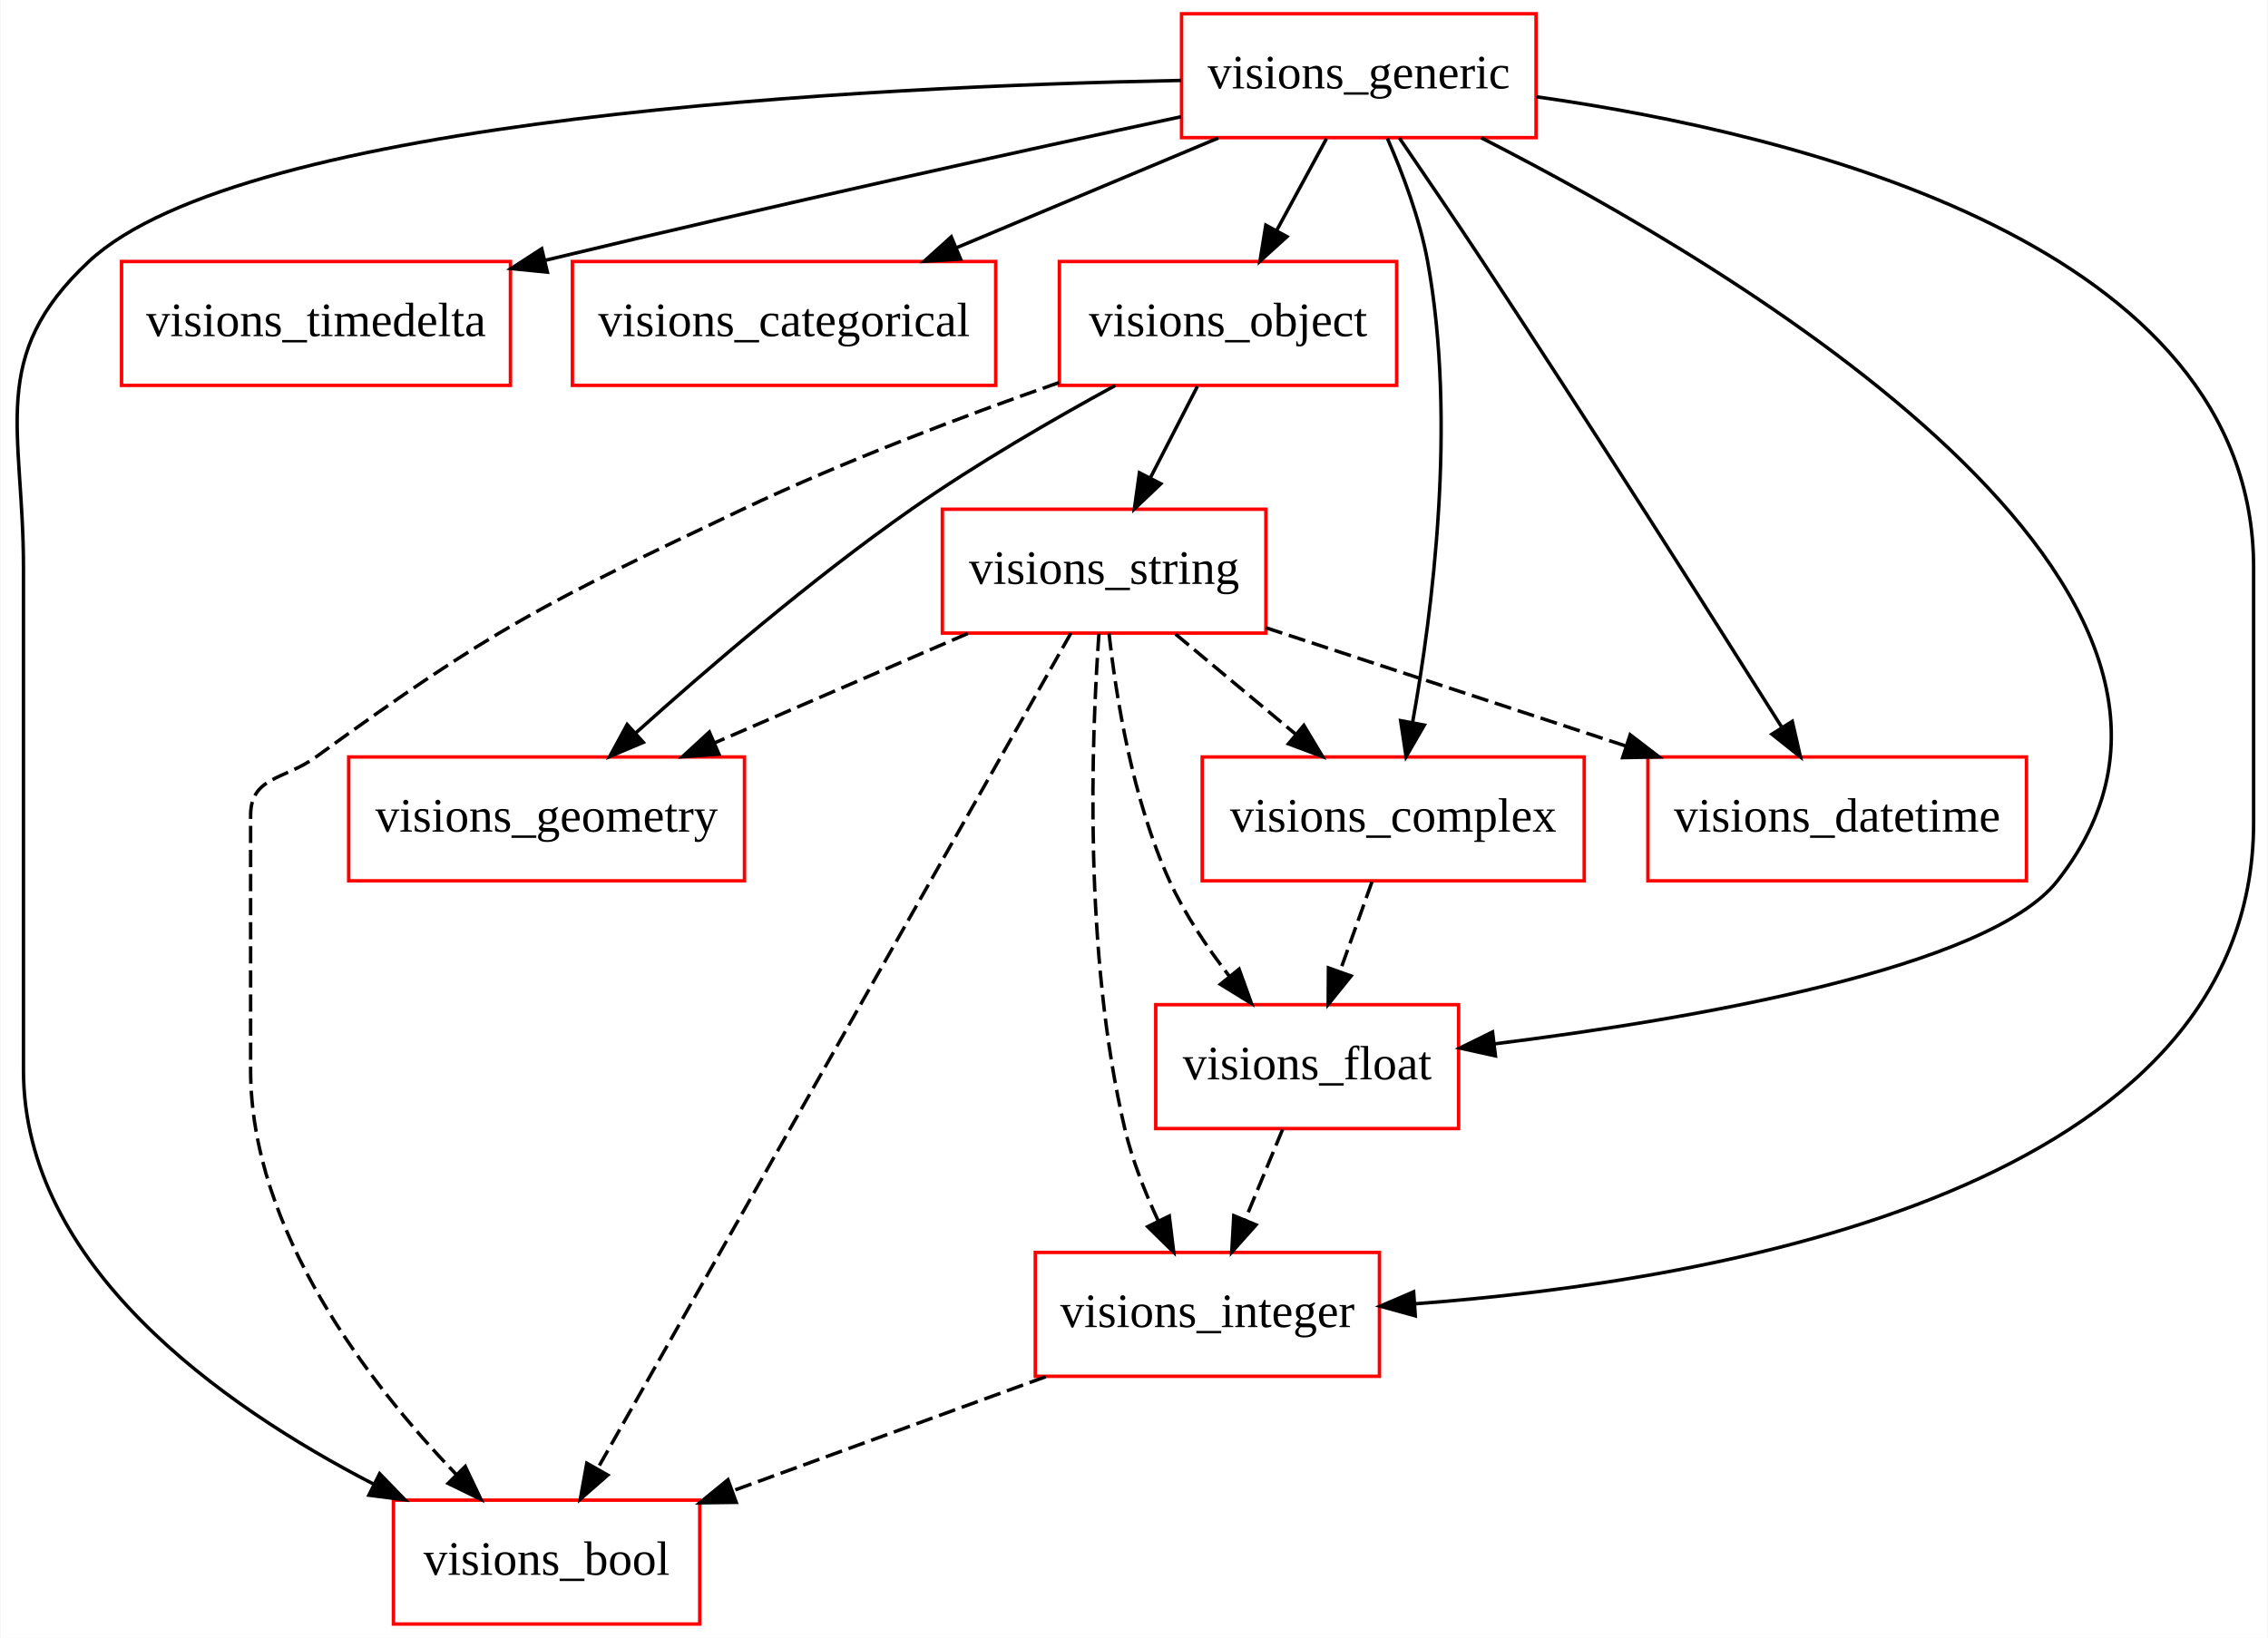
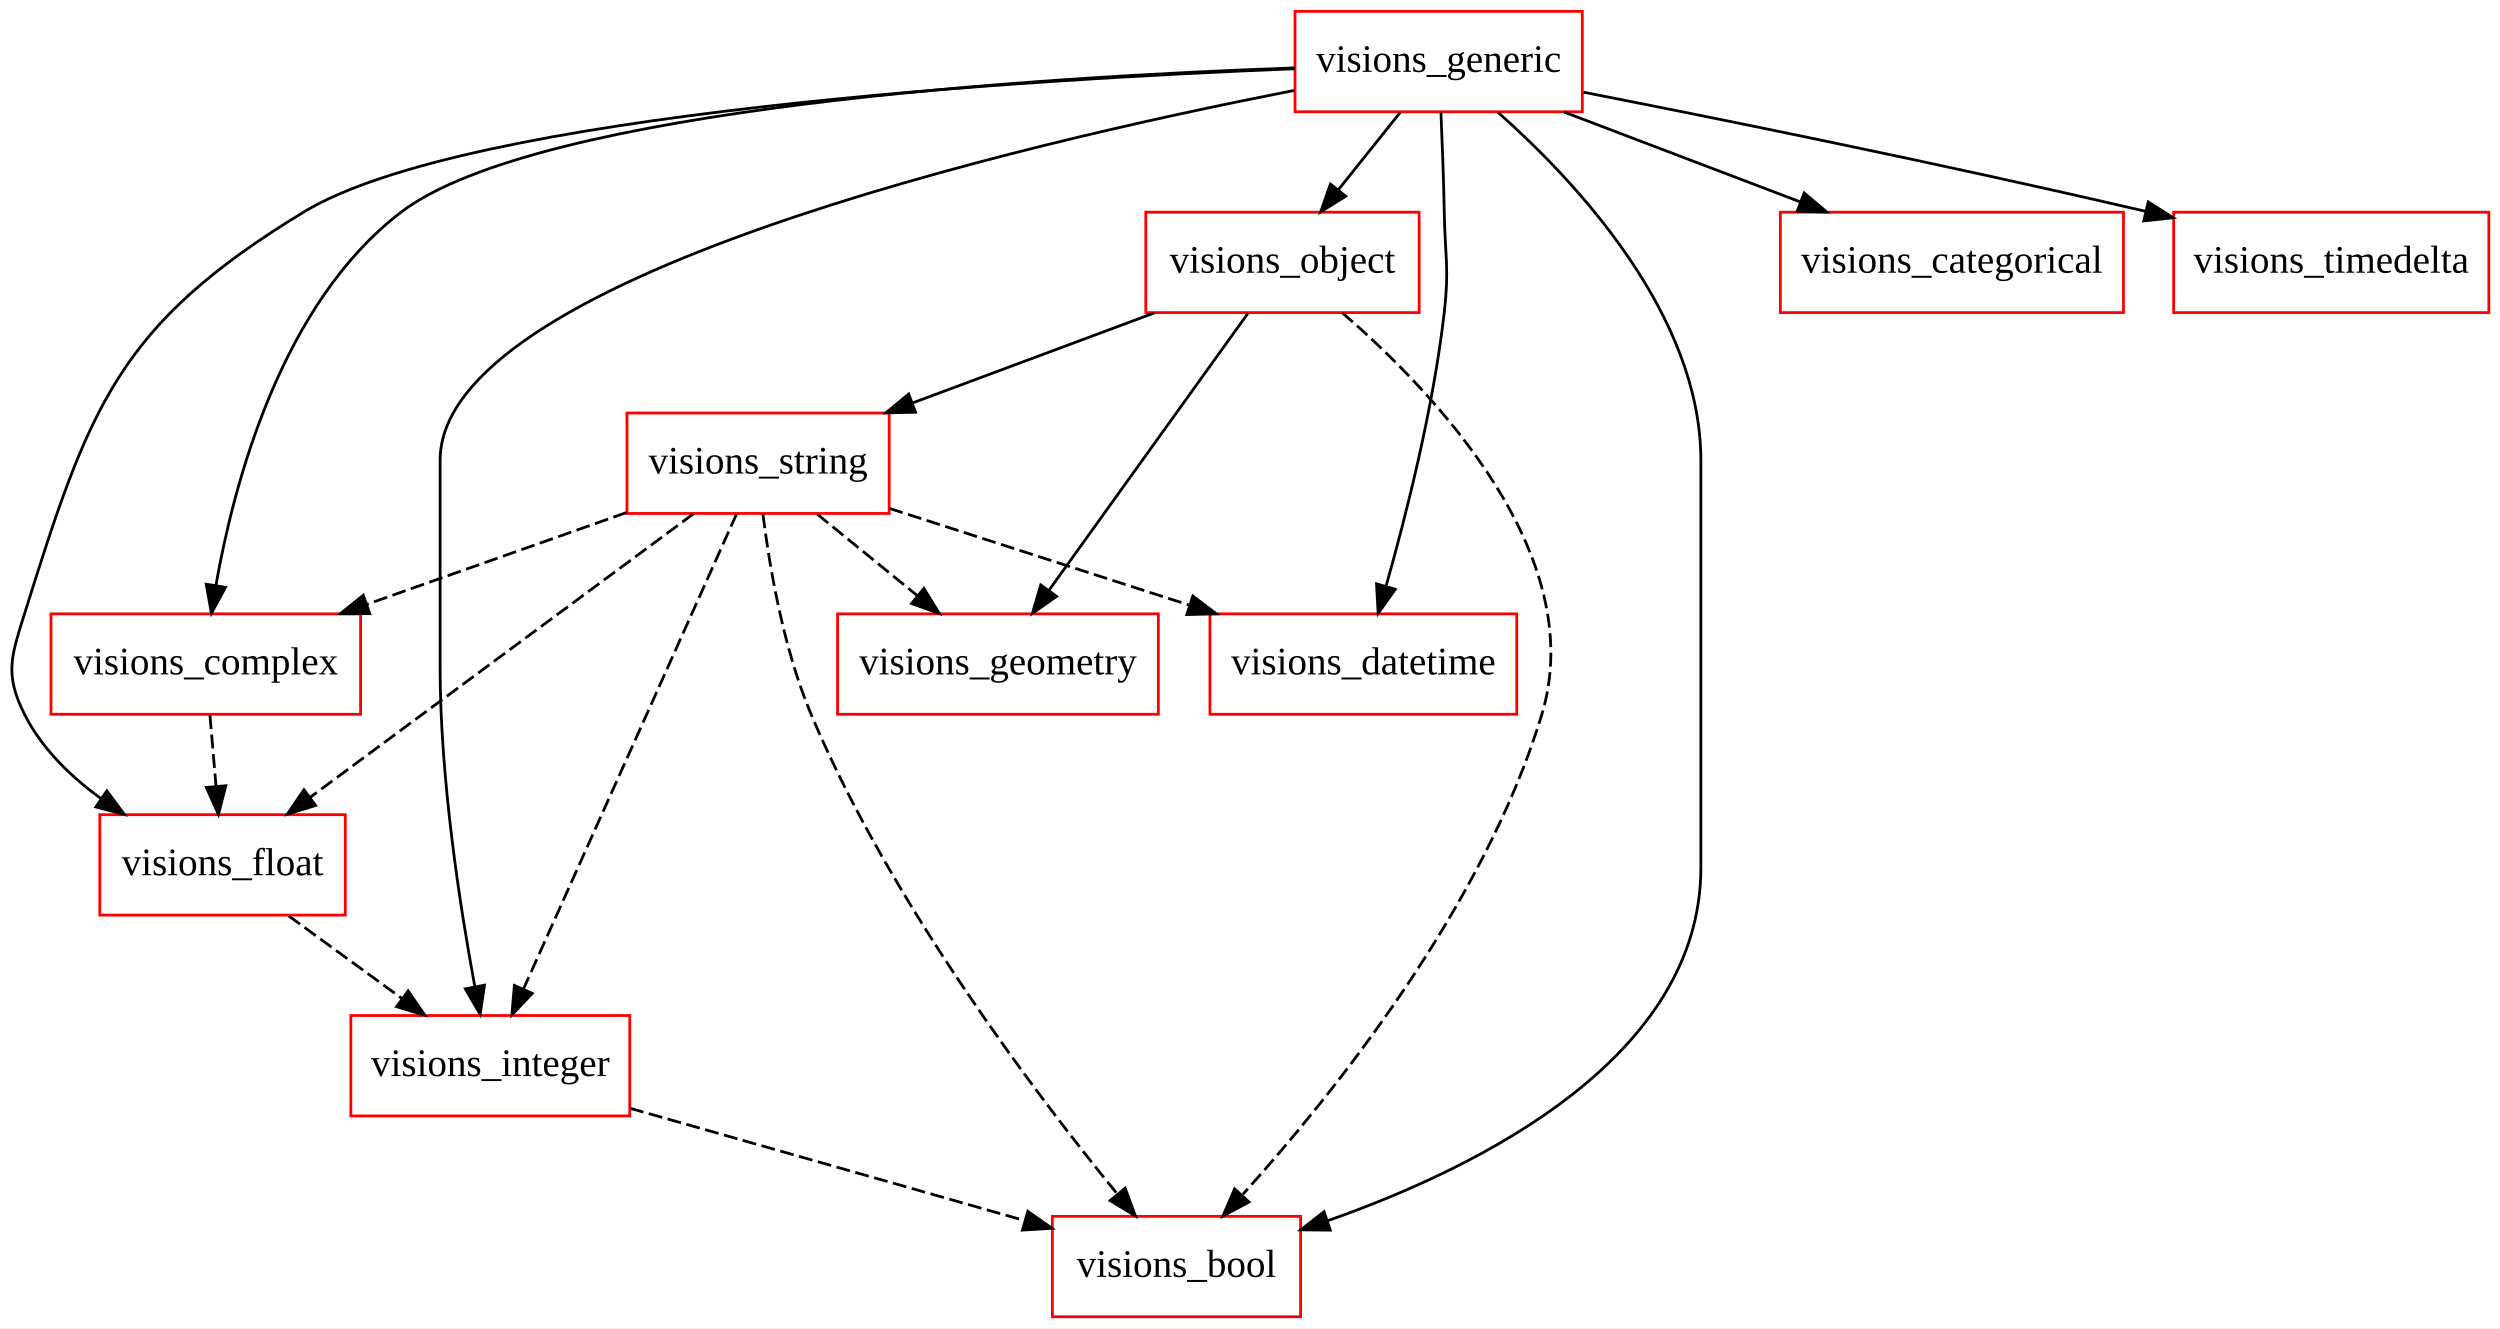
- <svg xmlns="http://www.w3.org/2000/svg" width="659pt" height="476pt" viewBox="0.00 0.00 658.64 476.00">
+ <svg xmlns="http://www.w3.org/2000/svg" width="896pt" height="476pt" viewBox="0.00 0.00 896.28 476.00">
  <g id="graph0" class="graph" transform="scale(1 1) rotate(0) translate(4 472)">
-     <polygon fill="white" stroke="none" points="-4,4 -4,-472 654.638,-472 654.638,4 -4,4" />
+     <polygon fill="white" stroke="none" points="-4,4 -4,-472 892.281,-472 892.281,4 -4,4" />
    <g id="node1" class="node">
-       <polygon fill="none" stroke="red" points="212.138,-252 97.138,-252 97.138,-216 212.138,-216 212.138,-252" />
-       <text text-anchor="middle" x="154.638" y="-230.3" font-family="Times New Roman,serif" font-size="14.00">visions_geometry</text>
+       <polygon fill="none" stroke="red" points="119.781,-180 31.781,-180 31.781,-144 119.781,-144 119.781,-180" />
+       <text text-anchor="middle" x="75.781" y="-158.3" font-family="Times New Roman,serif" font-size="14.00">visions_float</text>
    </g>
    <g id="node2" class="node">
-       <polygon fill="none" stroke="red" points="456.138,-252 345.138,-252 345.138,-216 456.138,-216 456.138,-252" />
-       <text text-anchor="middle" x="400.638" y="-230.3" font-family="Times New Roman,serif" font-size="14.00">visions_complex</text>
+       <polygon fill="none" stroke="red" points="221.781,-108 121.781,-108 121.781,-72 221.781,-72 221.781,-108" />
+       <text text-anchor="middle" x="171.781" y="-86.3" font-family="Times New Roman,serif" font-size="14.00">visions_integer</text>
+     </g>
+     <g id="edge1" class="edge">
+       <path fill="none" stroke="black" stroke-dasharray="5,2" d="M99.512,-143.697C111.718,-134.796 126.766,-123.823 139.966,-114.199" />
+       <polygon fill="black" stroke="black" points="142.306,-116.824 148.324,-108.104 138.182,-111.168 142.306,-116.824" />
+     </g>
+     <g id="node7" class="node">
+       <polygon fill="none" stroke="red" points="462.281,-36 373.281,-36 373.281,-0 462.281,-0 462.281,-36" />
+       <text text-anchor="middle" x="417.781" y="-14.3" font-family="Times New Roman,serif" font-size="14.00">visions_bool</text>
+     </g>
+     <g id="edge2" class="edge">
+       <path fill="none" stroke="black" stroke-dasharray="5,2" d="M221.859,-74.75C262.957,-63.056 321.054,-46.524 363.306,-34.501" />
+       <polygon fill="black" stroke="black" points="364.485,-37.804 373.146,-31.701 362.569,-31.072 364.485,-37.804" />
+     </g>
+     <g id="node3" class="node">
+       <polygon fill="none" stroke="red" points="757.281,-396 634.281,-396 634.281,-360 757.281,-360 757.281,-396" />
+       <text text-anchor="middle" x="695.781" y="-374.3" font-family="Times New Roman,serif" font-size="14.00">visions_categorical</text>
+     </g>
+     <g id="node4" class="node">
+       <polygon fill="none" stroke="red" points="539.781,-252 429.781,-252 429.781,-216 539.781,-216 539.781,-252" />
+       <text text-anchor="middle" x="484.781" y="-230.3" font-family="Times New Roman,serif" font-size="14.00">visions_datetime</text>
    </g>
    <g id="node5" class="node">
-       <polygon fill="none" stroke="red" points="419.638,-180 331.638,-180 331.638,-144 419.638,-144 419.638,-180" />
-       <text text-anchor="middle" x="375.638" y="-158.3" font-family="Times New Roman,serif" font-size="14.00">visions_float</text>
+       <polygon fill="none" stroke="red" points="314.781,-324 220.781,-324 220.781,-288 314.781,-288 314.781,-324" />
+       <text text-anchor="middle" x="267.781" y="-302.3" font-family="Times New Roman,serif" font-size="14.00">visions_string</text>
    </g>
-     <g id="edge1" class="edge">
-       <path fill="none" stroke="black" stroke-dasharray="5,2" d="M394.458,-215.697C391.643,-207.813 388.247,-198.304 385.119,-189.546" />
-       <polygon fill="black" stroke="black" points="388.406,-188.345 381.747,-180.104 381.814,-190.699 388.406,-188.345" />
+     <g id="edge3" class="edge">
+       <path fill="none" stroke="black" stroke-dasharray="5,2" d="M244.622,-287.871C210.313,-262.497 145.894,-214.854 107.31,-186.318" />
+       <polygon fill="black" stroke="black" points="109.144,-183.322 99.023,-180.189 104.982,-188.95 109.144,-183.322" />
    </g>
-     <g id="node3" class="node">
-       <polygon fill="none" stroke="red" points="144.138,-396 31.138,-396 31.138,-360 144.138,-360 144.138,-396" />
-       <text text-anchor="middle" x="87.638" y="-374.3" font-family="Times New Roman,serif" font-size="14.00">visions_timedelta</text>
+     <g id="edge4" class="edge">
+       <path fill="none" stroke="black" stroke-dasharray="5,2" d="M260.087,-287.849C243.376,-250.597 203.662,-162.067 183.687,-117.539" />
+       <polygon fill="black" stroke="black" points="186.798,-115.924 179.512,-108.232 180.411,-118.789 186.798,-115.924" />
    </g>
-     <g id="node4" class="node">
-       <polygon fill="none" stroke="red" points="285.138,-396 162.138,-396 162.138,-360 285.138,-360 285.138,-396" />
-       <text text-anchor="middle" x="223.638" y="-374.3" font-family="Times New Roman,serif" font-size="14.00">visions_categorical</text>
+     <g id="edge5" class="edge">
+       <path fill="none" stroke="black" stroke-dasharray="5,2" d="M314.867,-289.811C346.293,-279.674 387.969,-266.23 422.18,-255.194" />
+       <polygon fill="black" stroke="black" points="423.634,-258.403 432.076,-252.002 421.485,-251.741 423.634,-258.403" />
+     </g>
+     <g id="edge6" class="edge">
+       <path fill="none" stroke="black" stroke-dasharray="5,2" d="M269.525,-287.694C271.816,-269.326 276.786,-239.735 286.781,-216 315.116,-148.716 367.258,-79.893 396.487,-44.106" />
+       <polygon fill="black" stroke="black" points="399.385,-46.094 403.051,-36.154 393.986,-41.638 399.385,-46.094" />
+     </g>
+     <g id="node8" class="node">
+       <polygon fill="none" stroke="red" points="125.281,-252 14.281,-252 14.281,-216 125.281,-216 125.281,-252" />
+       <text text-anchor="middle" x="69.781" y="-230.3" font-family="Times New Roman,serif" font-size="14.00">visions_complex</text>
+     </g>
+     <g id="edge7" class="edge">
+       <path fill="none" stroke="black" stroke-dasharray="5,2" d="M220.607,-288.322C192.757,-278.476 157.287,-265.936 127.743,-255.491" />
+       <polygon fill="black" stroke="black" points="128.564,-252.07 117.97,-252.036 126.231,-258.669 128.564,-252.07" />
    </g>
    <g id="node11" class="node">
-       <polygon fill="none" stroke="red" points="396.638,-108 296.638,-108 296.638,-72 396.638,-72 396.638,-108" />
-       <text text-anchor="middle" x="346.638" y="-86.3" font-family="Times New Roman,serif" font-size="14.00">visions_integer</text>
+       <polygon fill="none" stroke="red" points="411.281,-252 296.281,-252 296.281,-216 411.281,-216 411.281,-252" />
+       <text text-anchor="middle" x="353.781" y="-230.3" font-family="Times New Roman,serif" font-size="14.00">visions_geometry</text>
    </g>
-     <g id="edge2" class="edge">
-       <path fill="none" stroke="black" stroke-dasharray="5,2" d="M368.469,-143.697C365.203,-135.813 361.264,-126.304 357.636,-117.546" />
-       <polygon fill="black" stroke="black" points="360.785,-116.003 353.724,-108.104 354.318,-118.683 360.785,-116.003" />
+     <g id="edge8" class="edge">
+       <path fill="none" stroke="black" stroke-dasharray="5,2" d="M289.04,-287.697C299.871,-278.881 313.199,-268.032 324.941,-258.474" />
+       <polygon fill="black" stroke="black" points="327.221,-261.132 332.767,-252.104 322.802,-255.703 327.221,-261.132" />
    </g>
    <g id="node6" class="node">
-       <polygon fill="none" stroke="red" points="363.638,-324 269.638,-324 269.638,-288 363.638,-288 363.638,-324" />
-       <text text-anchor="middle" x="316.638" y="-302.3" font-family="Times New Roman,serif" font-size="14.00">visions_string</text>
+       <polygon fill="none" stroke="red" points="888.281,-396 775.281,-396 775.281,-360 888.281,-360 888.281,-396" />
+       <text text-anchor="middle" x="831.781" y="-374.3" font-family="Times New Roman,serif" font-size="14.00">visions_timedelta</text>
    </g>
-     <g id="edge3" class="edge">
-       <path fill="none" stroke="black" stroke-dasharray="5,2" d="M277.008,-287.876C254.862,-278.307 227.075,-266.3 203.58,-256.148" />
-       <polygon fill="black" stroke="black" points="204.707,-252.822 194.139,-252.068 201.93,-259.248 204.707,-252.822" />
-     </g>
-     <g id="edge4" class="edge">
-       <path fill="none" stroke="black" stroke-dasharray="5,2" d="M337.402,-287.697C347.879,-278.965 360.749,-268.24 372.138,-258.75" />
-       <polygon fill="black" stroke="black" points="374.671,-261.195 380.113,-252.104 370.19,-255.817 374.671,-261.195" />
-     </g>
-     <g id="edge5" class="edge">
-       <path fill="none" stroke="black" stroke-dasharray="5,2" d="M318.065,-287.91C320.103,-269.466 324.873,-239.57 335.638,-216 340.092,-206.248 346.588,-196.587 353.056,-188.238" />
-       <polygon fill="black" stroke="black" points="355.856,-190.342 359.437,-180.371 350.419,-185.932 355.856,-190.342" />
-     </g>
-     <g id="node7" class="node">
-       <polygon fill="none" stroke="red" points="199.138,-36 110.138,-36 110.138,-0 199.138,-0 199.138,-36" />
-       <text text-anchor="middle" x="154.638" y="-14.3" font-family="Times New Roman,serif" font-size="14.00">visions_bool</text>
-     </g>
-     <g id="edge6" class="edge">
-       <path fill="none" stroke="black" stroke-dasharray="5,2" d="M306.989,-287.966C279.76,-239.894 202.18,-102.932 169.47,-45.185" />
-       <polygon fill="black" stroke="black" points="172.415,-43.282 164.441,-36.306 166.324,-46.733 172.415,-43.282" />
+     <g id="edge9" class="edge">
+       <path fill="none" stroke="black" stroke-dasharray="5,2" d="M71.264,-215.697C71.925,-207.983 72.72,-198.712 73.457,-190.112" />
+       <polygon fill="black" stroke="black" points="76.948,-190.367 74.315,-180.104 69.974,-189.769 76.948,-190.367" />
    </g>
    <g id="node9" class="node">
-       <polygon fill="none" stroke="red" points="584.638,-252 474.638,-252 474.638,-216 584.638,-216 584.638,-252" />
-       <text text-anchor="middle" x="529.638" y="-230.3" font-family="Times New Roman,serif" font-size="14.00">visions_datetime</text>
-     </g>
-     <g id="edge7" class="edge">
-       <path fill="none" stroke="black" stroke-dasharray="5,2" d="M363.645,-289.552C394.421,-279.438 434.955,-266.116 468.264,-255.17" />
-       <polygon fill="black" stroke="black" points="469.493,-258.45 477.9,-252.003 467.307,-251.8 469.493,-258.45" />
-     </g>
-     <g id="edge8" class="edge">
-       <path fill="none" stroke="black" stroke-dasharray="5,2" d="M315.132,-287.79C313,-258.021 310.587,-195.186 322.638,-144 324.767,-134.955 328.466,-125.566 332.331,-117.248" />
-       <polygon fill="black" stroke="black" points="335.577,-118.578 336.86,-108.061 329.299,-115.483 335.577,-118.578" />
-     </g>
-     <g id="node8" class="node">
-       <polygon fill="none" stroke="red" points="401.638,-396 303.638,-396 303.638,-360 401.638,-360 401.638,-396" />
-       <text text-anchor="middle" x="352.638" y="-374.3" font-family="Times New Roman,serif" font-size="14.00">visions_object</text>
-     </g>
-     <g id="edge9" class="edge">
-       <path fill="none" stroke="black" d="M319.851,-359.946C301.893,-350.156 279.516,-337.21 260.638,-324 231.833,-303.844 201.33,-277.657 180.478,-258.916" />
-       <polygon fill="black" stroke="black" points="182.744,-256.246 172.983,-252.126 178.044,-261.434 182.744,-256.246" />
+       <polygon fill="none" stroke="red" points="504.781,-396 406.781,-396 406.781,-360 504.781,-360 504.781,-396" />
+       <text text-anchor="middle" x="455.781" y="-374.3" font-family="Times New Roman,serif" font-size="14.00">visions_object</text>
    </g>
    <g id="edge10" class="edge">
-       <path fill="none" stroke="black" d="M343.739,-359.697C339.641,-351.728 334.689,-342.1 330.145,-333.264" />
-       <polygon fill="black" stroke="black" points="333.12,-331.396 325.434,-324.104 326.895,-334.598 333.12,-331.396" />
+       <path fill="none" stroke="black" d="M409.791,-359.876C383.634,-350.137 350.696,-337.872 323.129,-327.608" />
+       <polygon fill="black" stroke="black" points="324.215,-324.278 313.622,-324.068 321.772,-330.838 324.215,-324.278" />
    </g>
    <g id="edge11" class="edge">
-       <path fill="none" stroke="black" stroke-dasharray="5,2" d="M303.518,-360.801C276.033,-351.178 241.411,-338.119 211.638,-324 154.056,-296.694 139.207,-289.441 87.638,-252 78.469,-245.343 68.638,-246.331 68.638,-235 68.638,-235 68.638,-235 68.638,-161 68.638,-114.307 103.08,-69.843 128.371,-43.487" />
-       <polygon fill="black" stroke="black" points="131.008,-45.798 135.552,-36.227 126.031,-40.876 131.008,-45.798" />
+       <path fill="none" stroke="black" stroke-dasharray="5,2" d="M477.259,-359.908C509.794,-331.788 566.053,-273.165 548.781,-216 527.776,-146.477 473.289,-79.008 441.595,-43.925" />
+       <polygon fill="black" stroke="black" points="443.78,-41.13 434.44,-36.127 438.622,-45.862 443.78,-41.13" />
+     </g>
+     <g id="edge12" class="edge">
+       <path fill="none" stroke="black" d="M443.478,-359.871C425.711,-335.137 392.744,-289.242 372.107,-260.512" />
+       <polygon fill="black" stroke="black" points="374.805,-258.269 366.128,-252.189 369.12,-262.353 374.805,-258.269" />
    </g>
    <g id="node10" class="node">
-       <polygon fill="none" stroke="red" points="442.138,-468 339.138,-468 339.138,-432 442.138,-432 442.138,-468" />
-       <text text-anchor="middle" x="390.638" y="-446.3" font-family="Times New Roman,serif" font-size="14.00">visions_generic</text>
-     </g>
-     <g id="edge12" class="edge">
-       <path fill="none" stroke="black" d="M398.944,-431.788C403.379,-421.634 408.379,-408.384 410.638,-396 419.126,-349.465 412.06,-294.25 406.27,-262.066" />
-       <polygon fill="black" stroke="black" points="409.679,-261.255 404.379,-252.081 402.801,-262.557 409.679,-261.255" />
+       <polygon fill="none" stroke="red" points="563.281,-468 460.281,-468 460.281,-432 563.281,-432 563.281,-468" />
+       <text text-anchor="middle" x="511.781" y="-446.3" font-family="Times New Roman,serif" font-size="14.00">visions_generic</text>
    </g>
    <g id="edge13" class="edge">
-       <path fill="none" stroke="black" d="M338.978,-438.068C292.853,-428.178 223.219,-412.931 154.078,-396.311" />
-       <polygon fill="black" stroke="black" points="154.869,-392.902 144.327,-393.957 153.227,-399.706 154.869,-392.902" />
+       <path fill="none" stroke="black" d="M460.267,-447.43C364.5,-443.686 163.447,-431.698 104.781,-396 38.218,-355.496 28.068,-326.358 4.781,-252 -0,-236.731 -2.39,-230.303 4.781,-216 10.88,-203.837 21.24,-193.752 32.189,-185.761" />
+       <polygon fill="black" stroke="black" points="34.296,-188.562 40.616,-180.059 30.373,-182.764 34.296,-188.562" />
    </g>
    <g id="edge14" class="edge">
-       <path fill="none" stroke="black" d="M349.785,-431.876C326.854,-422.264 298.056,-410.193 273.768,-400.013" />
-       <polygon fill="black" stroke="black" points="274.934,-396.706 264.358,-396.068 272.228,-403.162 274.934,-396.706" />
+       <path fill="none" stroke="black" d="M460.107,-439.685C360.966,-420.335 153.781,-372.108 153.781,-307 153.781,-307 153.781,-307 153.781,-233 153.781,-192.896 160.935,-146.924 166.222,-118.419" />
+       <polygon fill="black" stroke="black" points="169.698,-118.878 168.139,-108.399 162.822,-117.563 169.698,-118.878" />
    </g>
    <g id="edge15" class="edge">
-       <path fill="none" stroke="black" d="M426.161,-431.974C500.353,-394.172 659.615,-299.939 593.638,-216 573.656,-190.579 487.896,-175.838 430.085,-168.618" />
-       <polygon fill="black" stroke="black" points="430.342,-165.123 419.994,-167.398 429.502,-172.073 430.342,-165.123" />
+       <path fill="none" stroke="black" d="M556.793,-431.876C582.282,-422.179 614.349,-409.98 641.258,-399.743" />
+       <polygon fill="black" stroke="black" points="642.814,-402.895 650.916,-396.068 640.325,-396.353 642.814,-402.895" />
    </g>
    <g id="edge16" class="edge">
-       <path fill="none" stroke="black" d="M339.02,-448.626C248.539,-446.864 66.618,-438.035 21.638,-396 -7.914,-368.384 2.638,-347.447 2.638,-307 2.638,-307 2.638,-307 2.638,-161 2.638,-104.191 60.033,-63.58 104.286,-40.711" />
-       <polygon fill="black" stroke="black" points="106.126,-43.704 113.504,-36.101 102.995,-37.443 106.126,-43.704" />
+       <path fill="none" stroke="black" d="M512.594,-431.819C513.043,-421.448 513.555,-407.968 513.781,-396 514.083,-380.003 515.601,-375.896 513.781,-360 509.857,-325.721 500.067,-287.168 492.945,-262.059" />
+       <polygon fill="black" stroke="black" points="496.225,-260.803 490.08,-252.172 489.501,-262.751 496.225,-260.803" />
    </g>
    <g id="edge17" class="edge">
-       <path fill="none" stroke="black" d="M381.245,-431.697C376.873,-423.644 371.581,-413.894 366.743,-404.982" />
-       <polygon fill="black" stroke="black" points="369.77,-403.223 361.923,-396.104 363.618,-406.563 369.77,-403.223" />
+       <path fill="none" stroke="black" d="M563.721,-439.009C613.15,-429.32 689.844,-413.82 764.993,-396.367" />
+       <polygon fill="black" stroke="black" points="766.162,-399.688 775.103,-394.005 764.569,-392.872 766.162,-399.688" />
    </g>
    <g id="edge18" class="edge">
-       <path fill="none" stroke="black" d="M402.431,-431.895C409.519,-421.551 418.678,-408.072 426.638,-396 457.891,-348.598 493.381,-292.635 513.481,-260.733" />
-       <polygon fill="black" stroke="black" points="516.6,-262.348 518.965,-252.02 510.676,-258.619 516.6,-262.348" />
+       <path fill="none" stroke="black" d="M533.111,-431.728C560.845,-407.179 605.781,-359.33 605.781,-307 605.781,-307 605.781,-307 605.781,-161 605.781,-93.474 527.599,-53.987 472.07,-34.457" />
+       <polygon fill="black" stroke="black" points="472.929,-31.053 462.335,-31.154 470.679,-37.682 472.929,-31.053" />
    </g>
    <g id="edge19" class="edge">
-       <path fill="none" stroke="black" d="M442.316,-443.862C518.14,-433.153 650.638,-400.992 650.638,-307 650.638,-307 650.638,-307 650.638,-233 650.638,-126.537 495.694,-99.711 407.042,-93.076" />
-       <polygon fill="black" stroke="black" points="407.053,-89.569 396.837,-92.379 406.576,-96.552 407.053,-89.569" />
+       <path fill="none" stroke="black" d="M460.183,-447.738C370.112,-444.561 189.076,-433.56 139.781,-396 96.864,-363.3 79.829,-298.837 73.403,-262.177" />
+       <polygon fill="black" stroke="black" points="76.841,-261.507 71.796,-252.19 69.93,-262.619 76.841,-261.507" />
    </g>
    <g id="edge20" class="edge">
-       <path fill="none" stroke="black" stroke-dasharray="5,2" d="M299.669,-71.876C272.14,-61.839 237.258,-49.122 208.602,-38.675" />
-       <polygon fill="black" stroke="black" points="209.737,-35.363 199.143,-35.226 207.339,-41.939 209.737,-35.363" />
+       <path fill="none" stroke="black" d="M497.939,-431.697C491.293,-423.389 483.203,-413.277 475.894,-404.141" />
+       <polygon fill="black" stroke="black" points="478.445,-401.727 469.465,-396.104 472.979,-406.099 478.445,-401.727" />
    </g>
  </g>
</svg>
